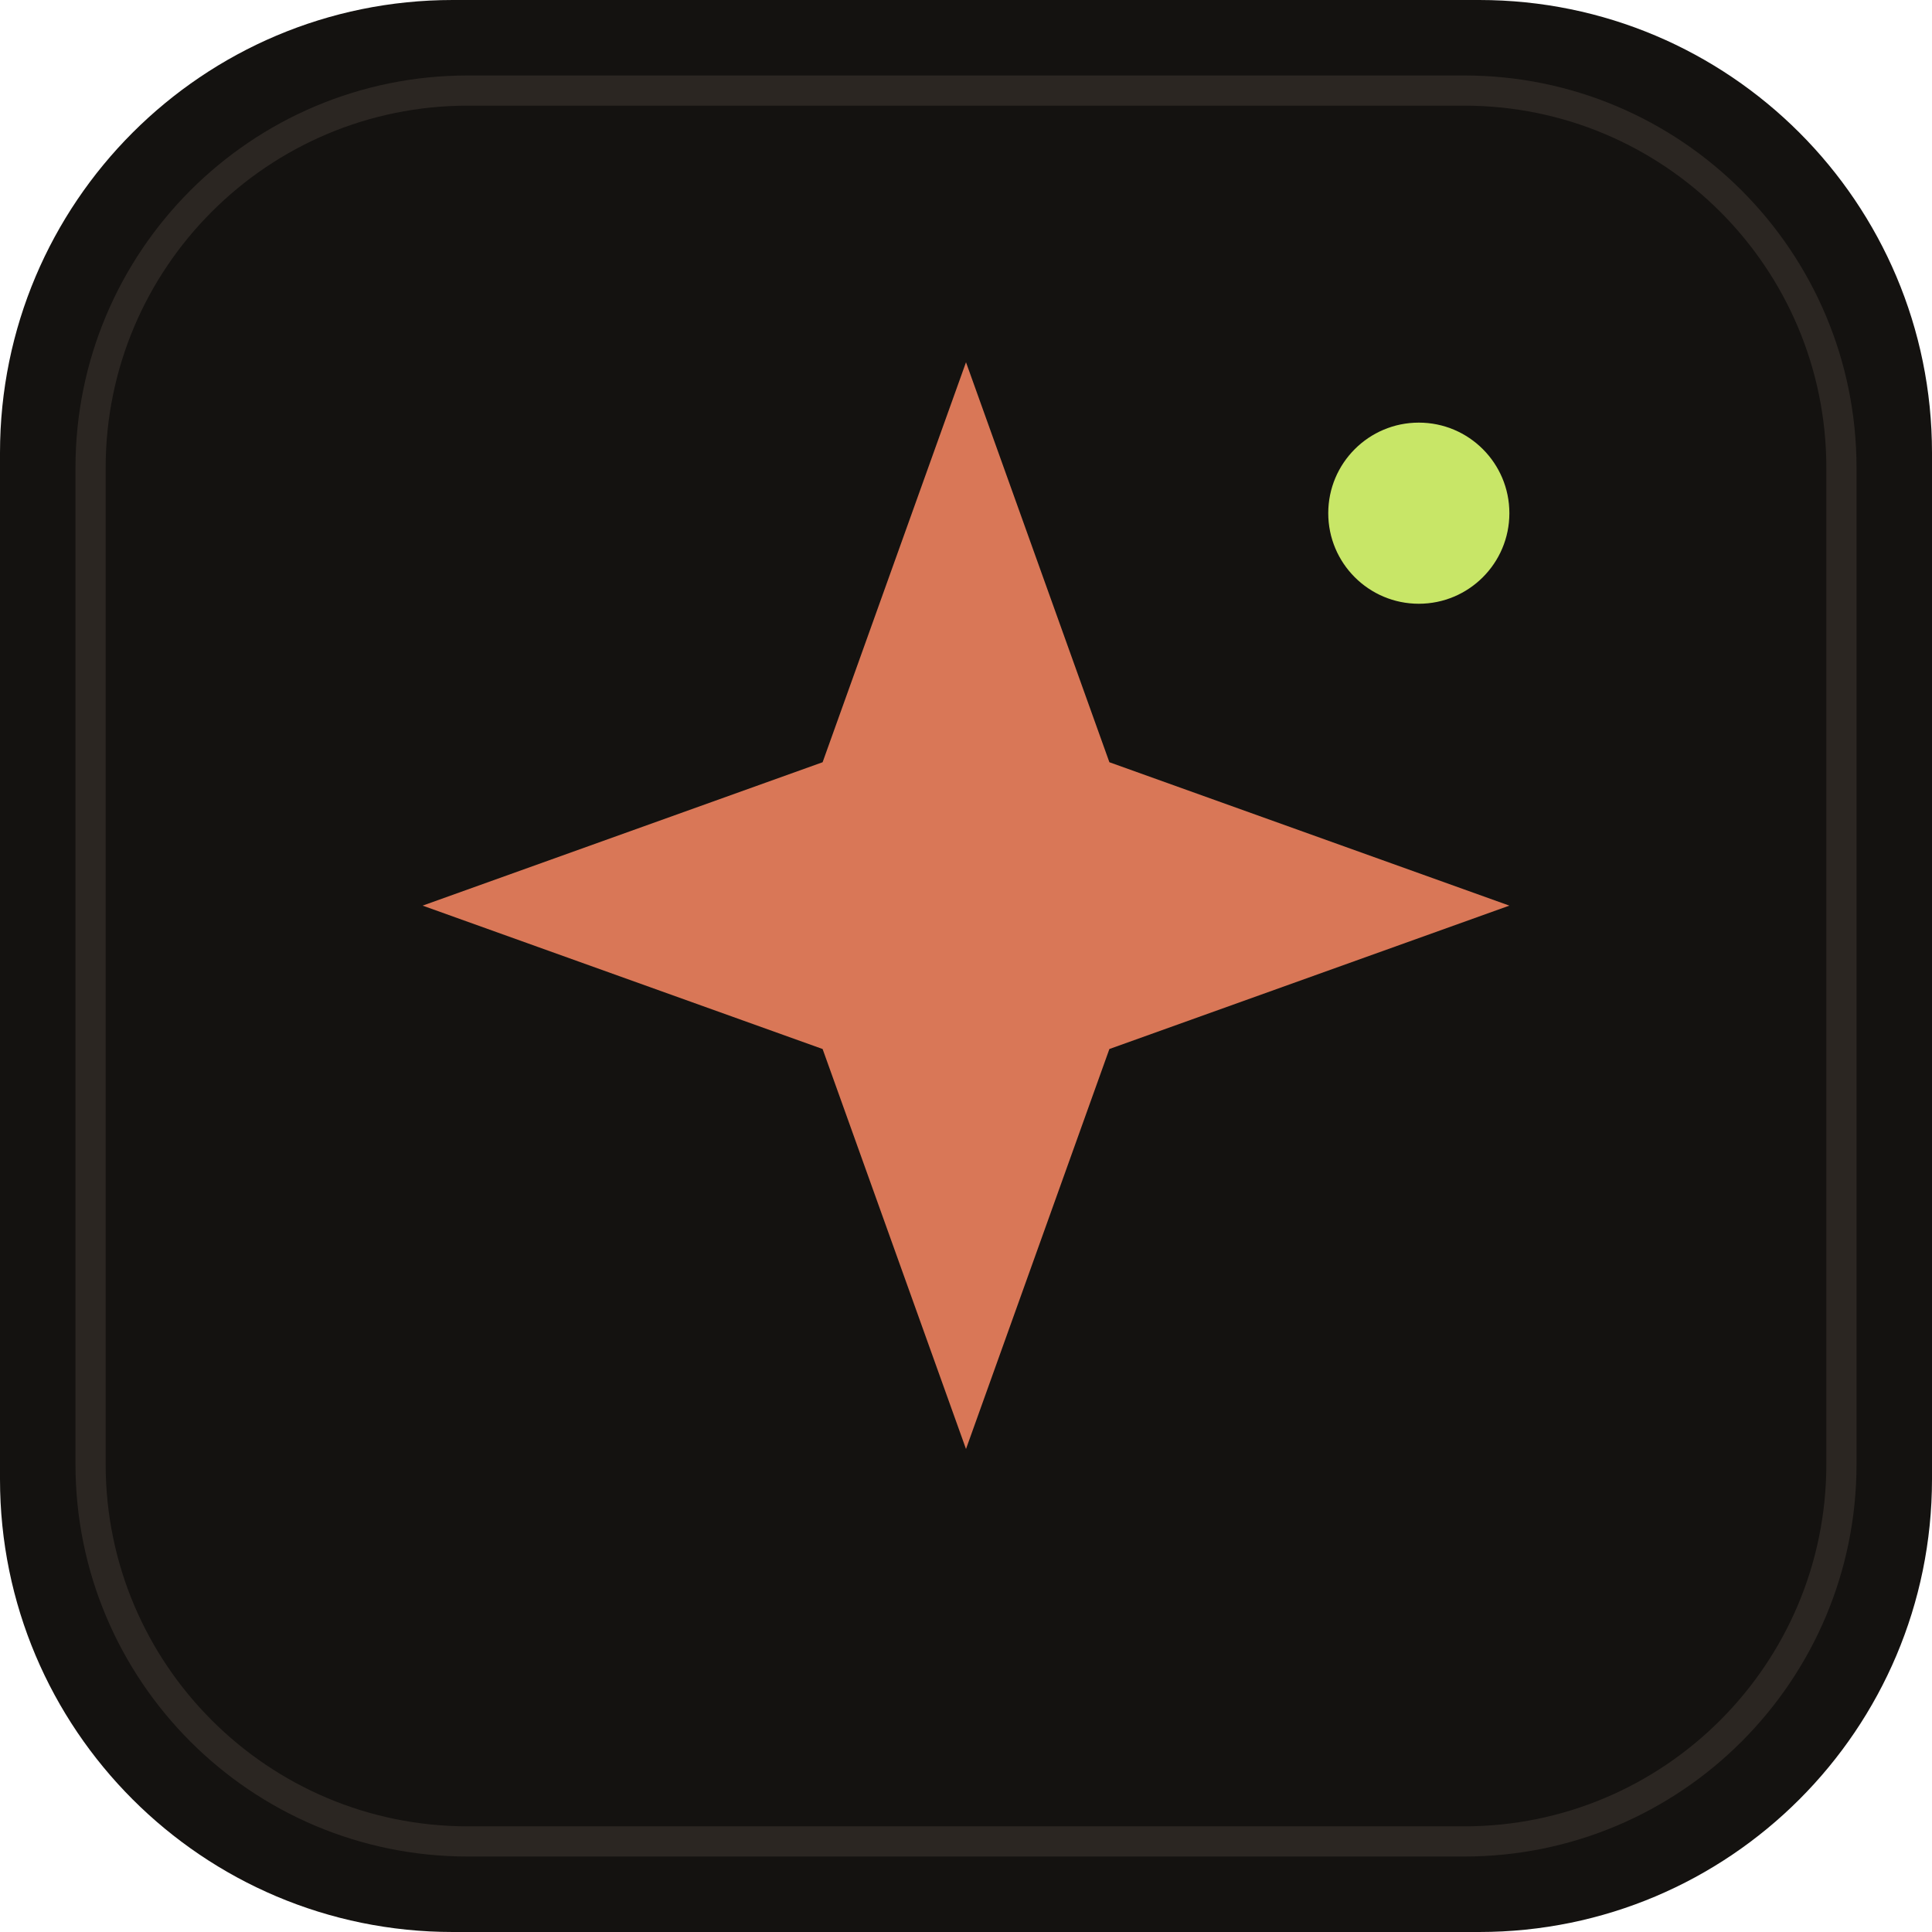
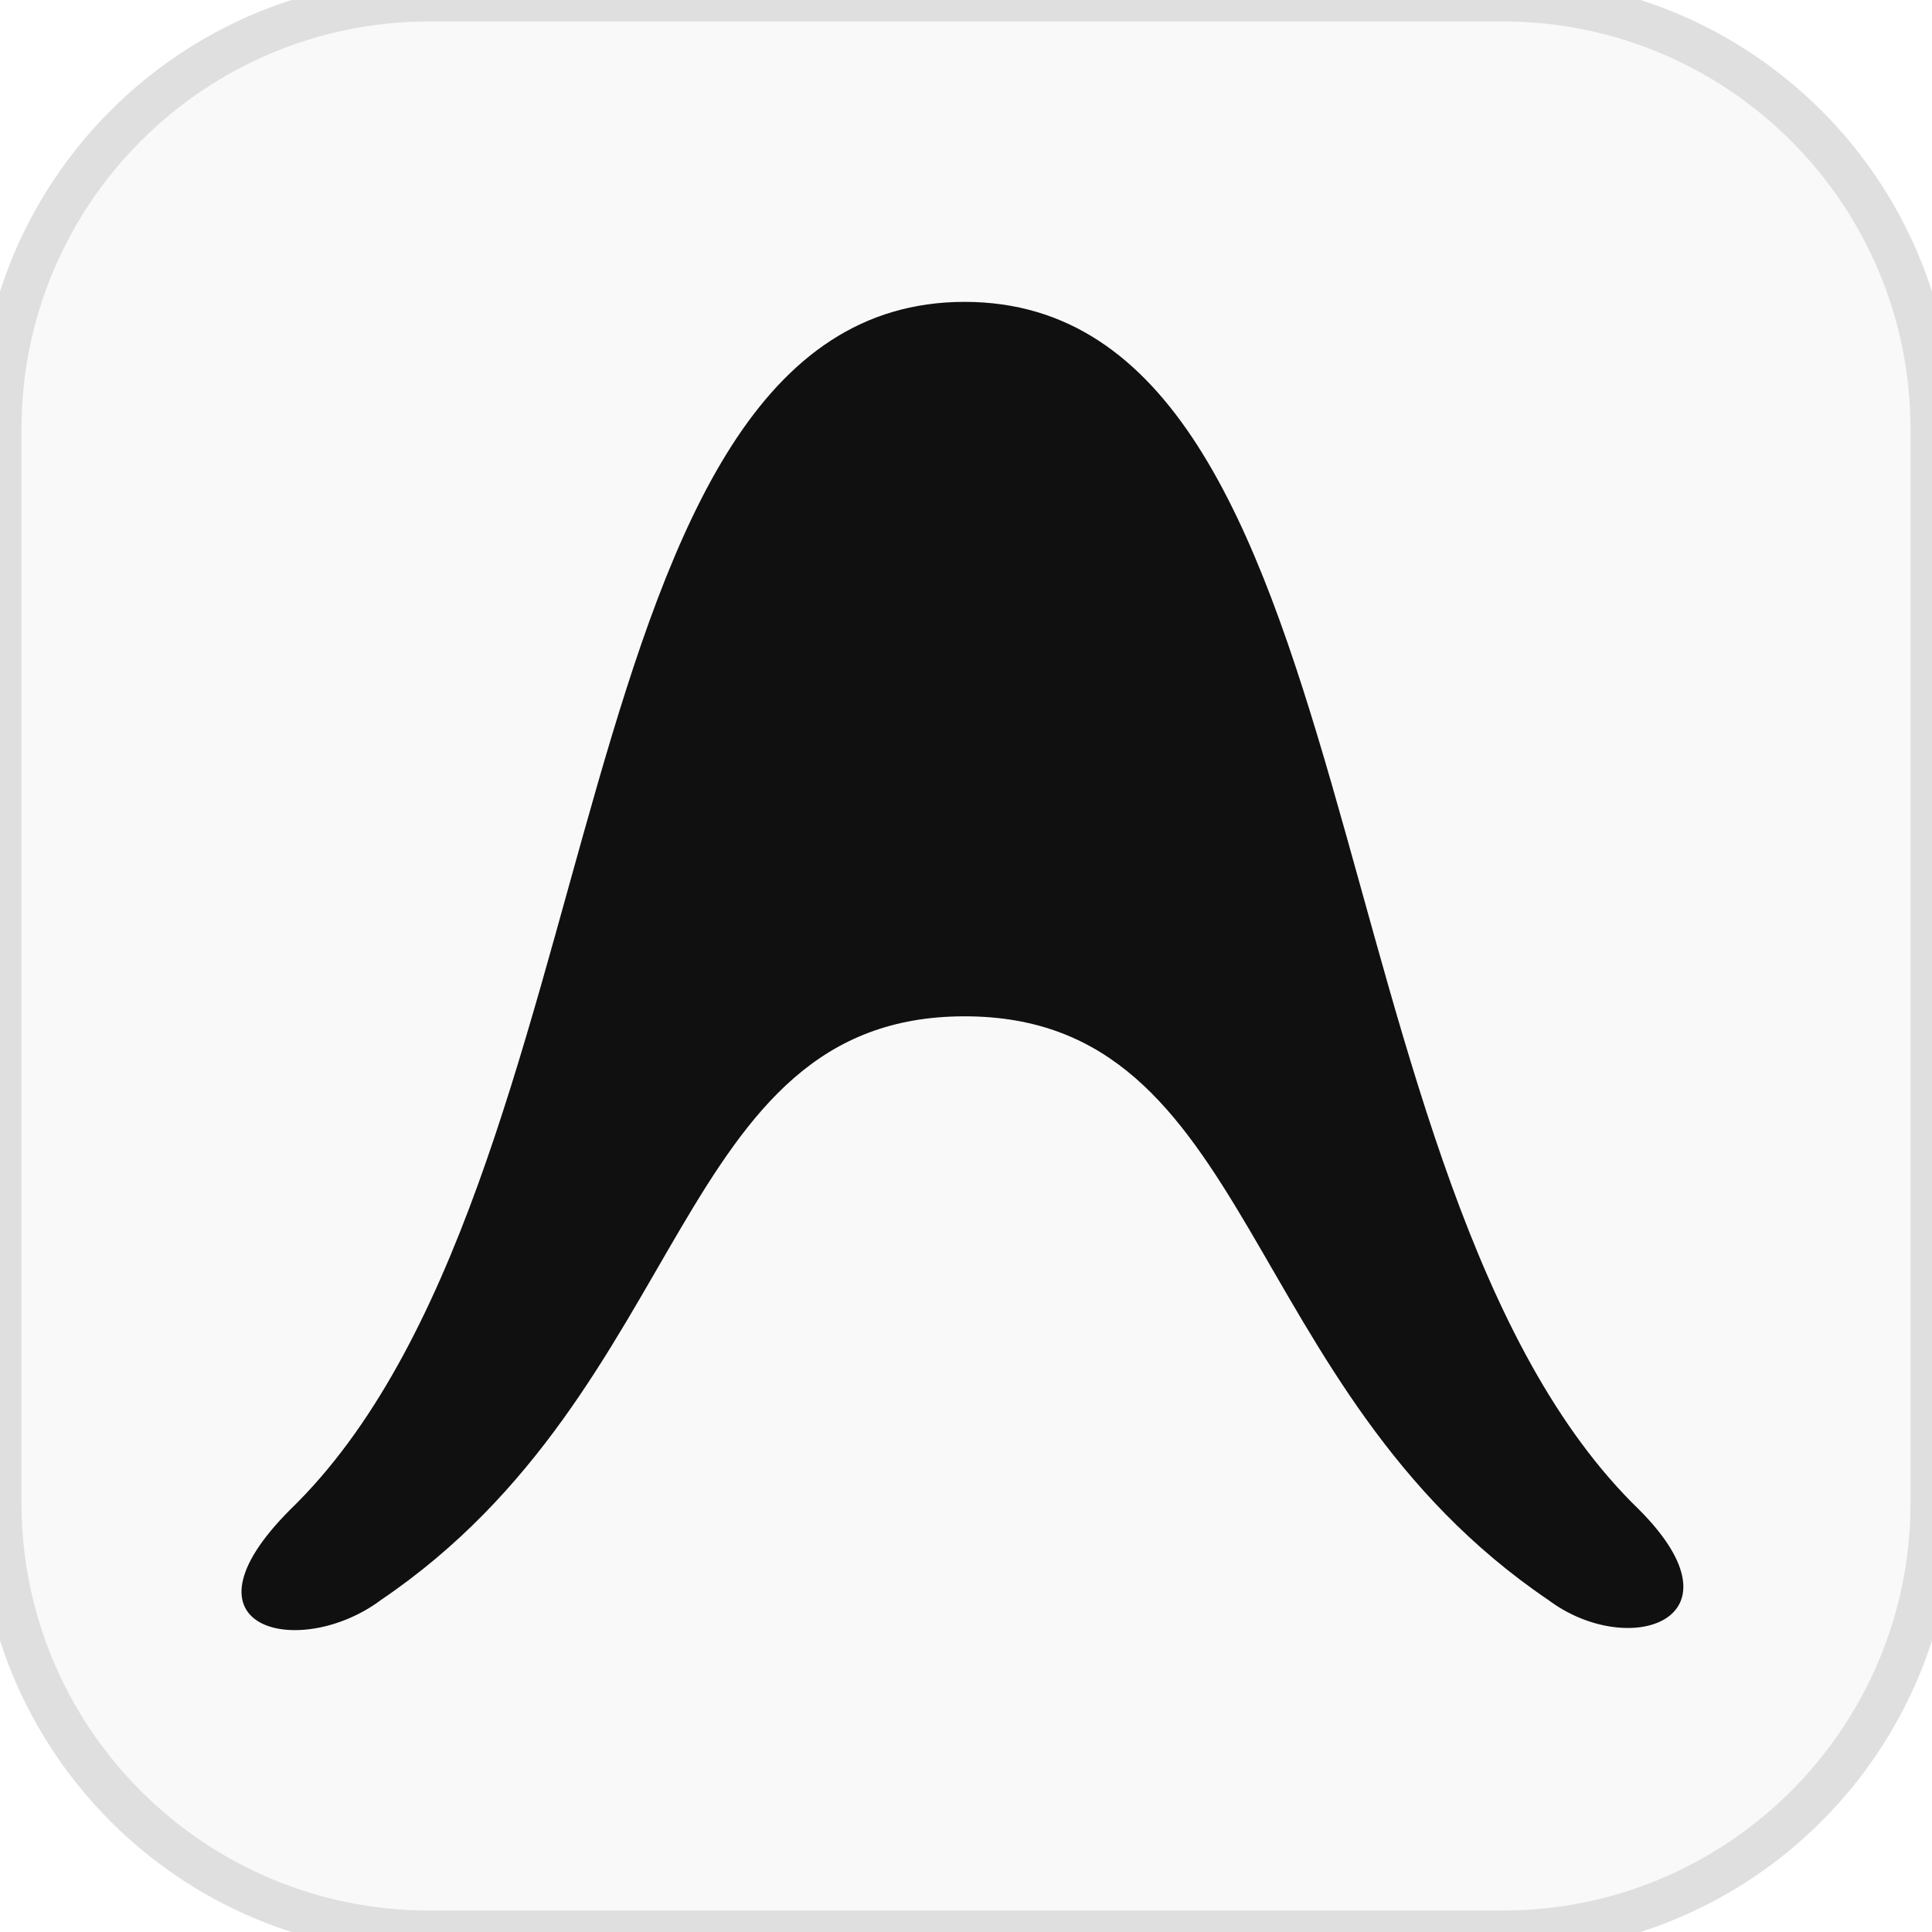
- <svg xmlns="http://www.w3.org/2000/svg" viewBox="0 0 128 128" fill="none">
-   <rect width="128" height="128" rx="30" fill="#141210" />
-   <rect x="6" y="6" width="116" height="116" rx="25" stroke="#2B2622" stroke-width="2" />
-   <path d="M64 24L73.5 50.5L100 60L73.5 69.5L64 96L54.5 69.5L28 60L54.5 50.5L64 24Z" fill="#D97757" />
-   <circle cx="94" cy="34" r="6" fill="#C8E667" />
+ <svg xmlns="http://www.w3.org/2000/svg" viewBox="0 0 180 180" width="512" height="512">
+   <rect width="180" height="180" rx="40" fill="#f9f9f9" stroke="#dfdfdf" stroke-width="4" />
+   <path d="M144.248 149.062C151.748 154.688 162.998 150.938 152.685 140.625C121.748 110.625 128.31 28.125 89.873 28.125C51.435 28.125 57.998 110.625 27.06 140.625C15.81 151.875 27.998 154.688 35.498 149.062C64.56 129.375 62.685 94.688 89.873 94.688C117.06 94.688 115.185 129.375 144.248 149.062Z" fill="#101010" />
</svg>
